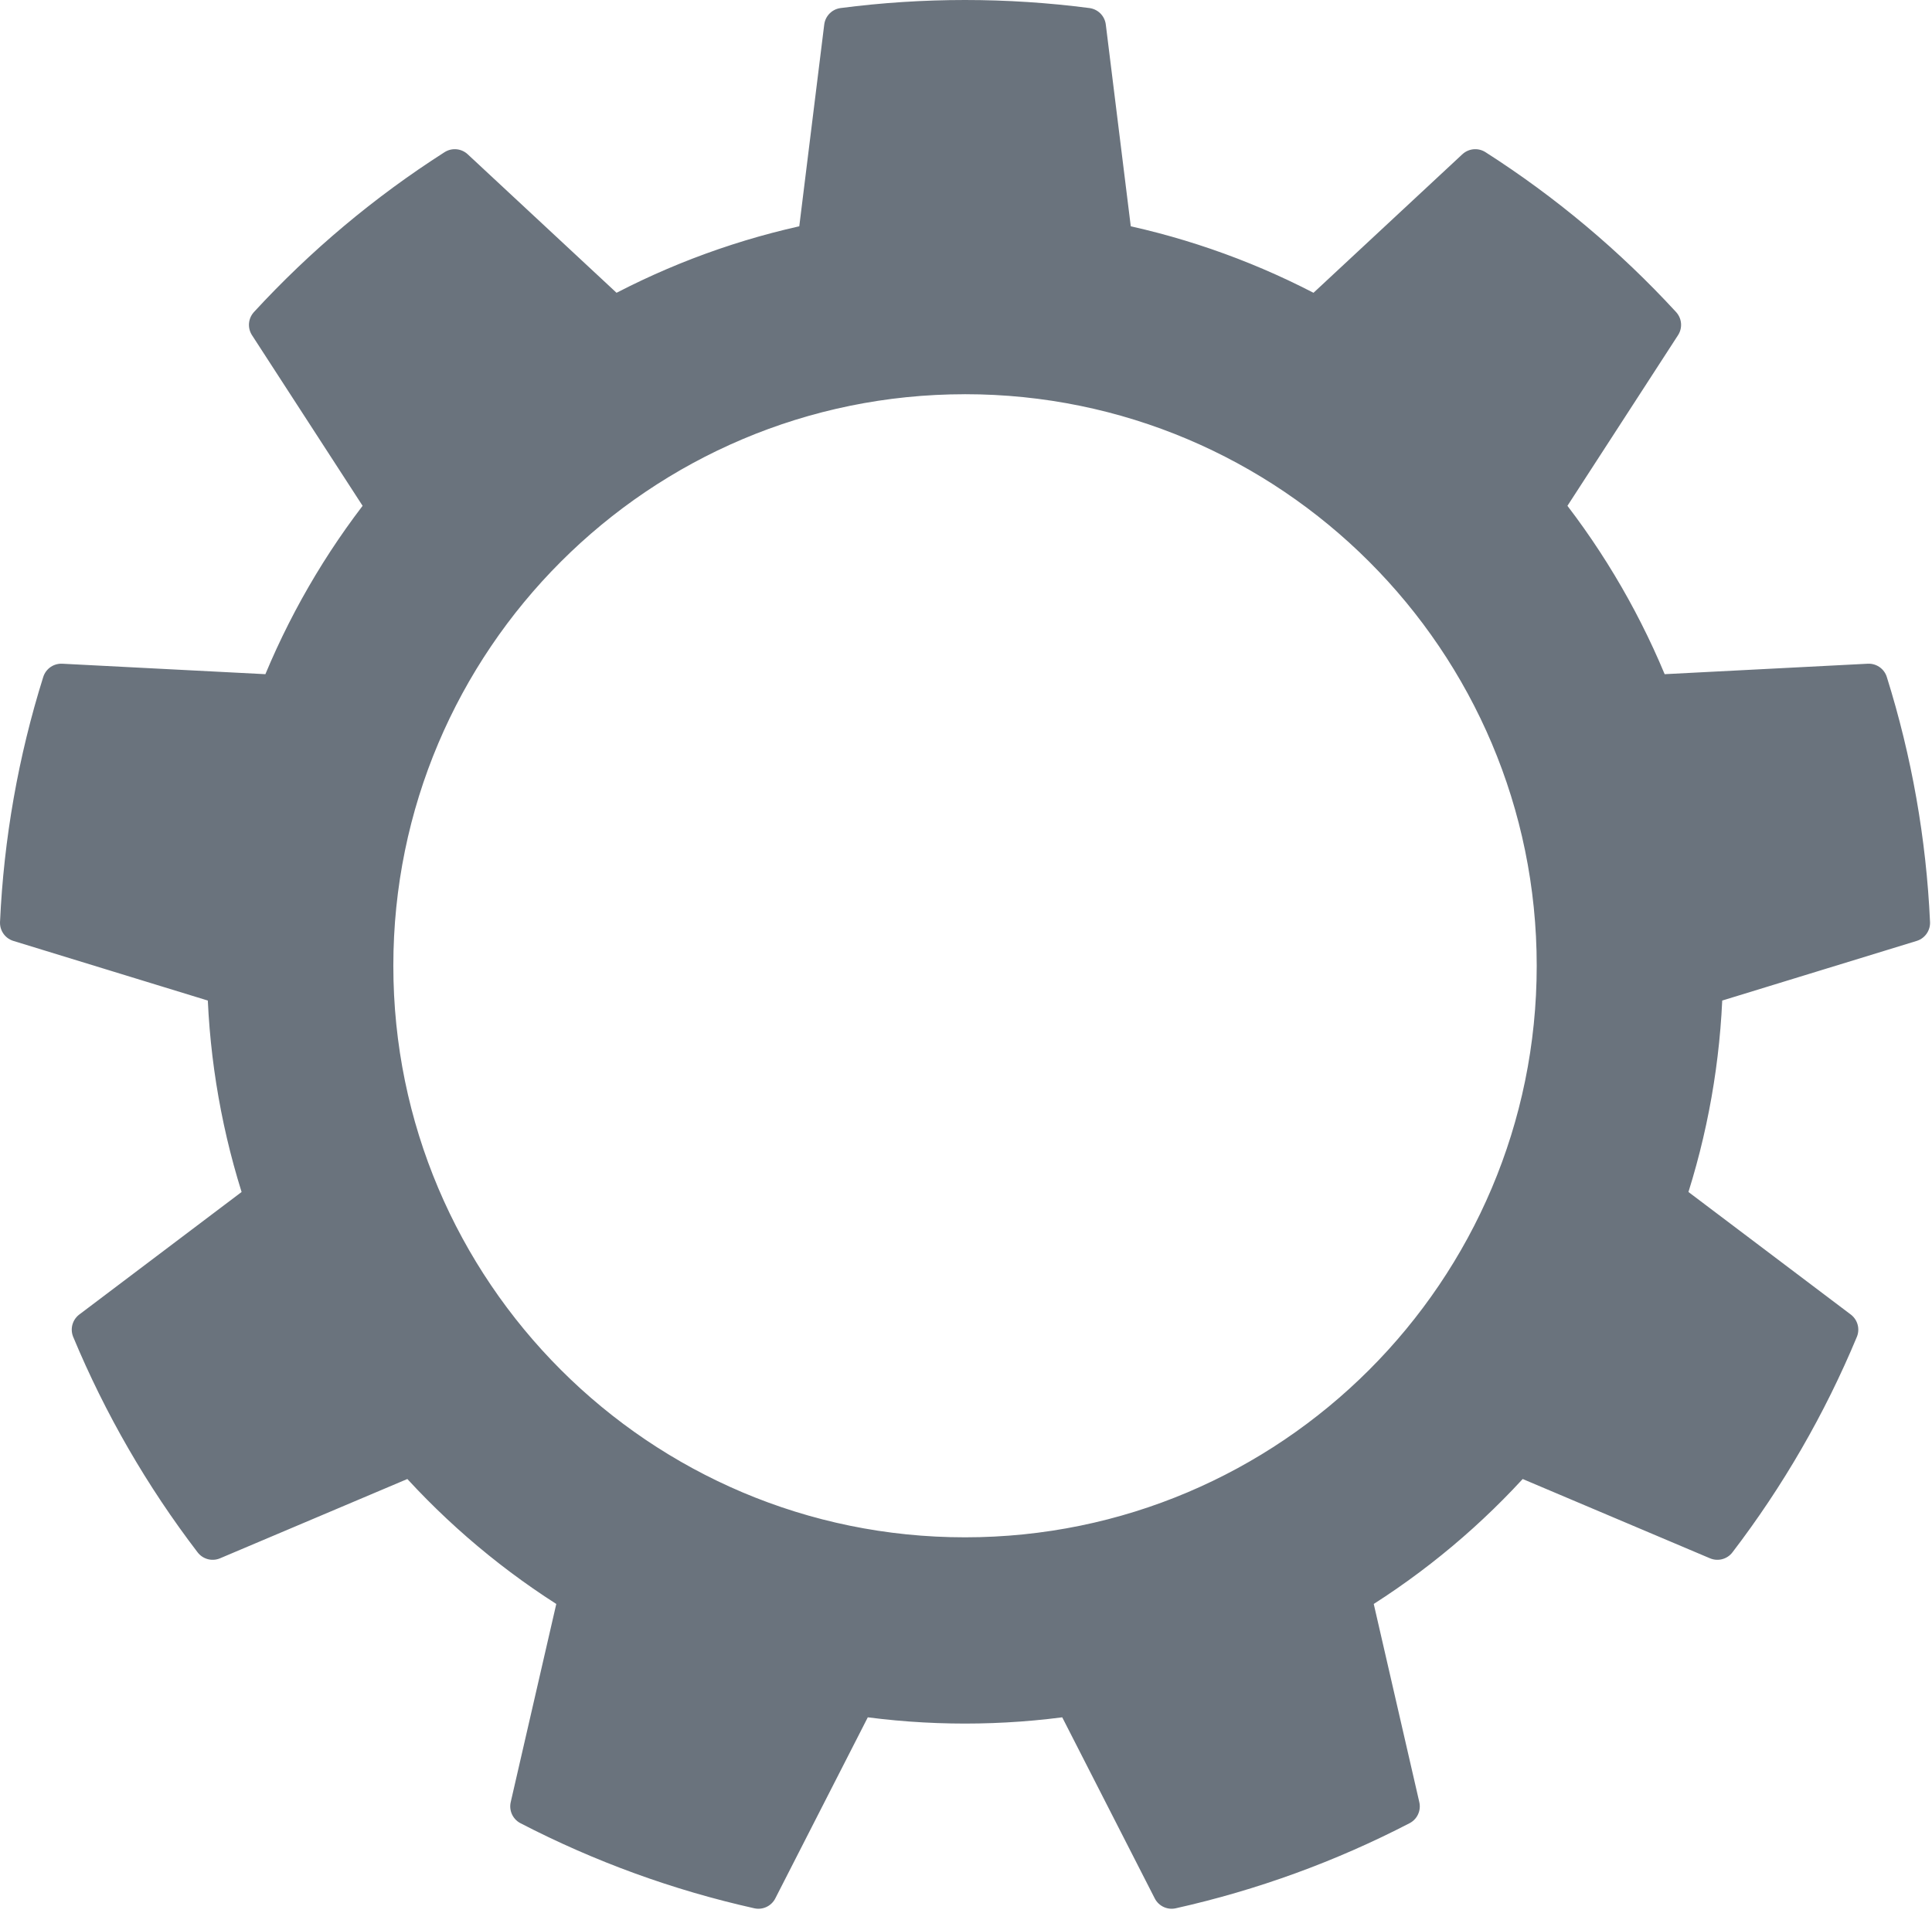
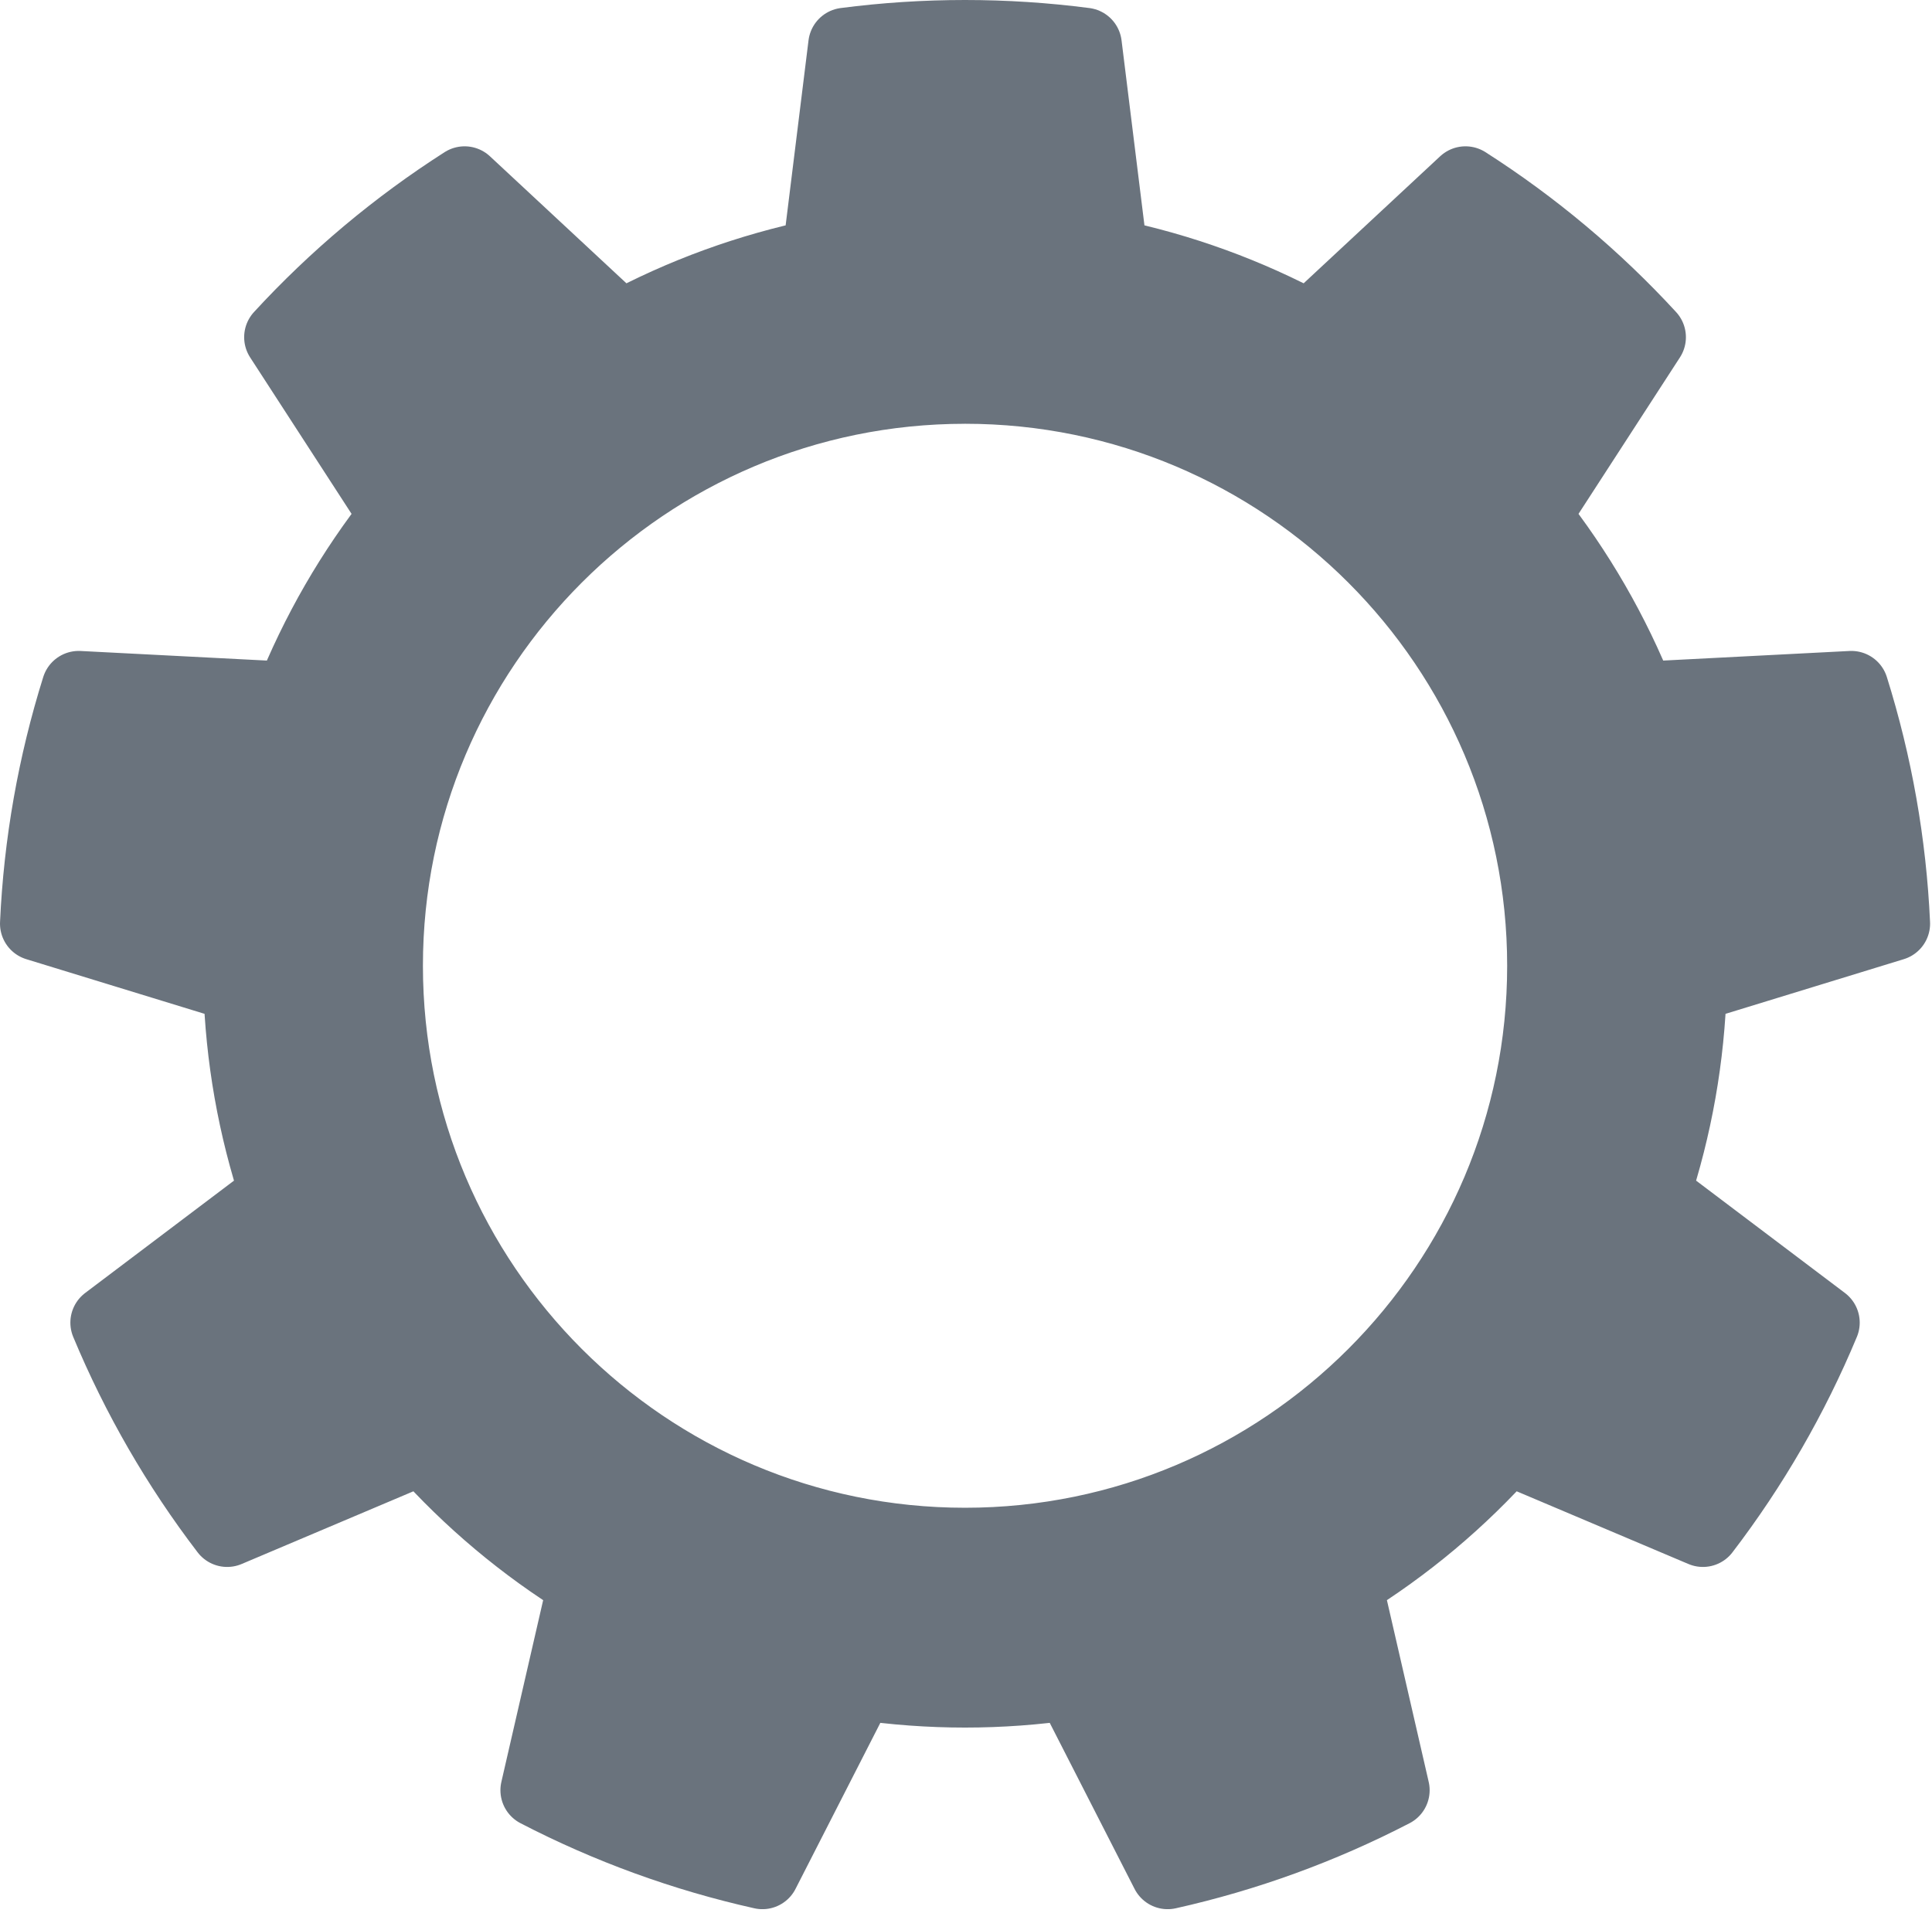
- <svg viewBox="0 0 102 101" fill-rule="evenodd" clip-rule="evenodd" stroke-linecap="round" stroke-linejoin="round" stroke-miterlimit="1.5" class="icon">
-   <path d="M57.388 1.417a49.952 49.952 0 00-12.88 0l-1.405 11.361a39.039 39.039 0 00-10.713 3.9l-8.38-7.8a49.985 49.985 0 00-9.867 8.278l6.227 9.608a39.014 39.014 0 00-5.7 9.873l-11.433-.589A49.969 49.969 0 001 48.732l10.945 3.357a39.02 39.02 0 001.98 11.227l-9.137 6.899a50.01 50.01 0 006.44 11.154l10.543-4.464a38.977 38.977 0 008.732 7.327l-2.565 11.159a50.016 50.016 0 0012.103 4.405L45.248 89.6c3.78.557 7.621.557 11.4 0l5.208 10.196a50.016 50.016 0 0012.102-4.405l-2.565-11.159a38.977 38.977 0 008.733-7.327l10.543 4.464a50.01 50.01 0 006.44-11.154l-9.137-6.9a39.02 39.02 0 001.98-11.226l10.945-3.357a49.969 49.969 0 00-2.237-12.684l-11.433.589a39.014 39.014 0 00-5.7-9.873l6.226-9.608a49.985 49.985 0 00-9.866-8.278l-8.38 7.8a39.039 39.039 0 00-10.713-3.9L57.388 1.417zm-6.44 18.4c17.21 0 31.183 13.973 31.183 31.183S68.158 82.182 50.948 82.182 19.766 68.21 19.766 51s13.972-31.182 31.182-31.182z" fill="#6a737d" stroke="#6a737d" stroke-width="2" />
+ <svg viewBox="0 0 104 103" fill-rule="evenodd" clip-rule="evenodd" stroke-linecap="round" stroke-linejoin="round" stroke-miterlimit="1.5" class="icon">
+   <path d="M58.388 2.417a49.952 49.952 0 00-12.88 0l-1.405 11.361a39.039 39.039 0 00-10.713 3.9l-8.38-7.8a49.985 49.985 0 00-9.867 8.278l6.227 9.608a39.014 39.014 0 00-5.7 9.873l-11.433-.589A49.969 49.969 0 002 49.732l10.945 3.357a39.02 39.02 0 001.98 11.227l-9.137 6.899a50.01 50.01 0 006.44 11.154l10.543-4.464a38.977 38.977 0 008.732 7.327l-2.565 11.159a50.016 50.016 0 0012.103 4.405L46.248 90.6c3.78.557 7.621.557 11.4 0l5.208 10.196a50.016 50.016 0 0012.102-4.405l-2.565-11.159a38.977 38.977 0 008.733-7.327l10.543 4.464a50.01 50.01 0 006.44-11.154l-9.137-6.9a39.02 39.02 0 001.98-11.226l10.945-3.357a49.969 49.969 0 00-2.237-12.684l-11.433.589a39.014 39.014 0 00-5.7-9.873l6.226-9.608a49.985 49.985 0 00-9.866-8.278l-8.38 7.8a39.039 39.039 0 00-10.713-3.9L58.388 2.417zm-6.44 18.4c17.21 0 31.183 13.973 31.183 31.183S69.158 83.182 51.948 83.182 20.766 69.21 20.766 52s13.972-31.182 31.182-31.182z" fill="#6a737d" stroke="#6a737d" stroke-width="4" />
</svg>
